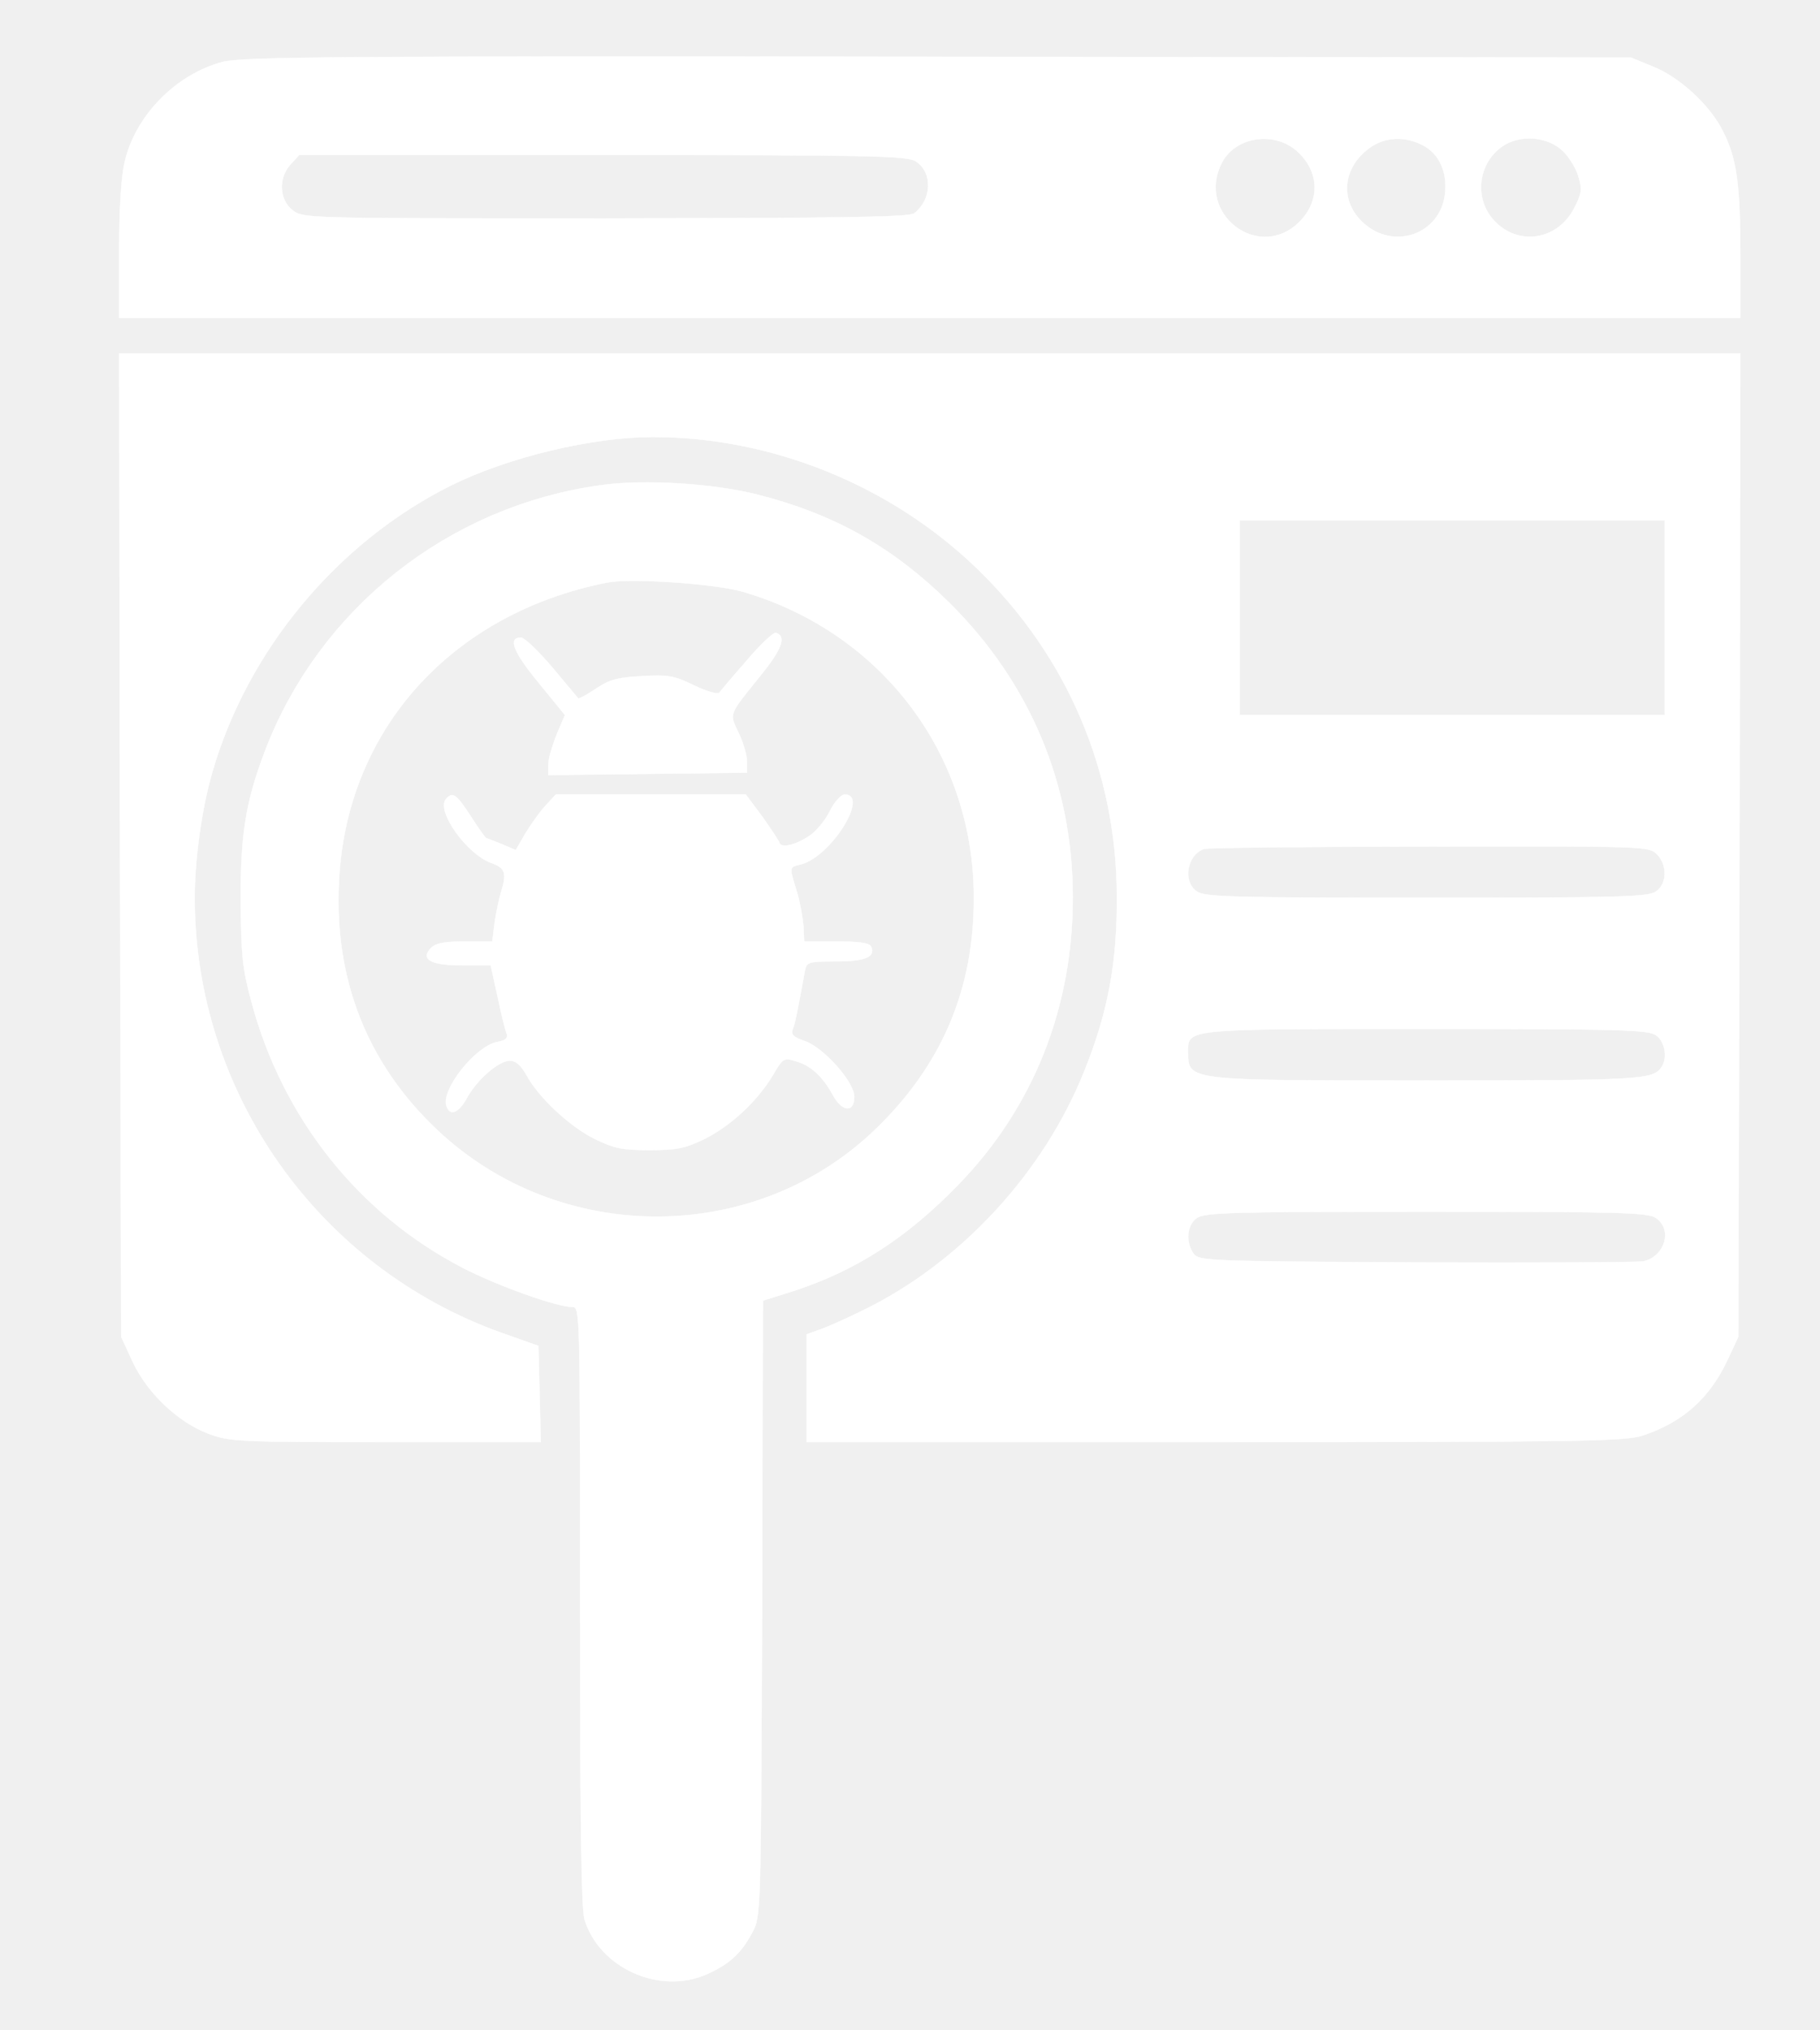
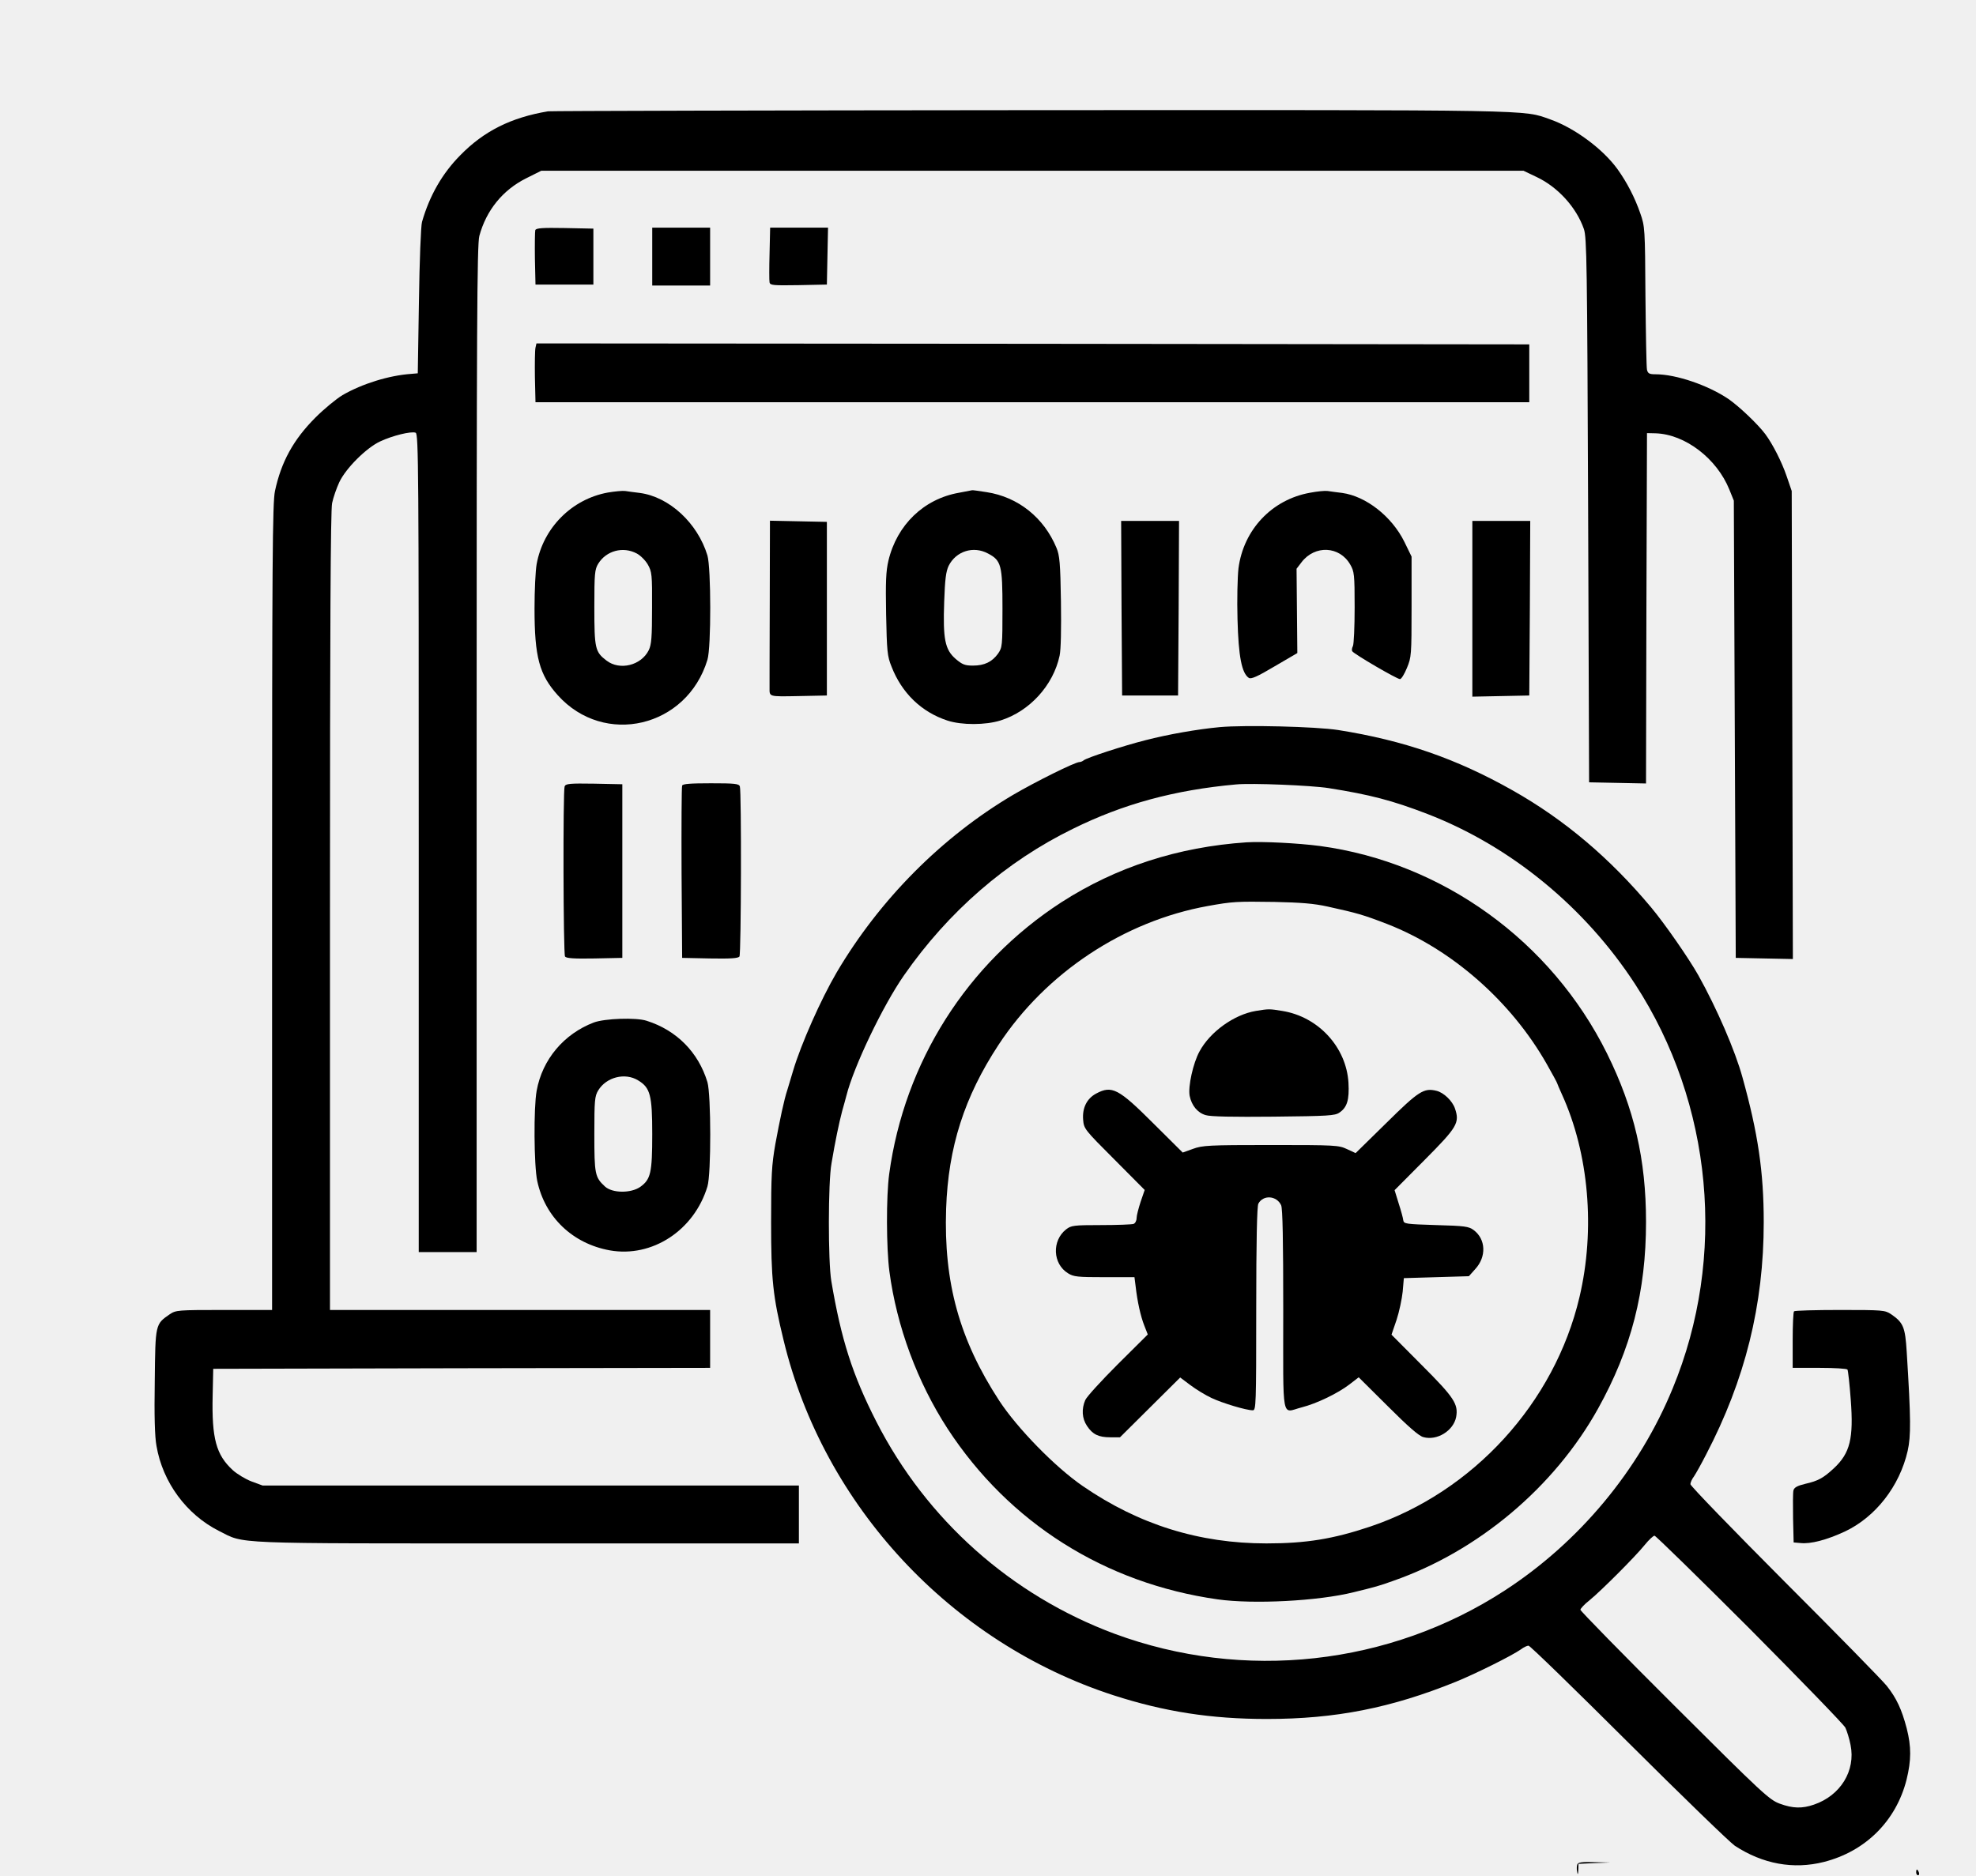
- <svg xmlns="http://www.w3.org/2000/svg" version="1.0" width="458pt" height="511pt" viewBox="0 0 458 511" preserveAspectRatio="xMidYMid meet">
-   <g transform="translate(0,511) scale(0.1,-0.1)" fill="#FFFFFF" stroke="#FFFFFF">
-     <path d="M560 4954 c-117 -31 -219 -135 -246 -251 -9 -37 -14 -119 -14 -225 l0 -168 2040 0 2040 0 0 159 c0 176 -9 242 -43 309 -32 66 -109 137 -176 164 l-56 23 -1745 2 c-1508 2 -1752 0 -1800 -13z m2704 -224 c57 -51 60 -125 6 -179 -102 -101 -261 21 -195 149 34 66 131 81 189 30z m316 15 c42 -21 63 -68 57 -122 -11 -103 -130 -145 -207 -73 -55 51 -53 128 6 179 40 36 95 41 144 16z m349 -11 c17 -14 36 -44 43 -66 11 -36 9 -45 -11 -84 -42 -79 -140 -94 -200 -30 -48 51 -44 132 9 179 42 38 115 38 159 1z m-1624 -30 c43 -28 41 -96 -4 -131 -12 -10 -195 -12 -777 -13 -755 0 -762 0 -788 21 -34 27 -36 82 -4 116 l21 23 764 0 c678 0 766 -2 788 -16z" />
-     <path d="M302 2983 l3 -1238 29 -63 c37 -79 114 -152 191 -181 53 -20 76 -21 446 -21 l390 0 -3 121 -3 121 -93 33 c-462 165 -772 605 -772 1095 0 97 18 226 44 315 88 307 314 580 601 723 143 71 355 122 508 122 301 0 600 -122 817 -332 226 -219 350 -509 351 -824 1 -166 -22 -291 -81 -438 -103 -259 -313 -486 -561 -606 -43 -21 -92 -43 -109 -48 l-30 -11 0 -135 0 -136 1028 0 c933 0 1033 2 1078 17 100 34 166 93 211 188 l28 60 3 1238 2 1237 -2040 0 -2040 0 2 -1237z m3888 572 l0 -245 -535 0 -535 0 0 245 0 245 535 0 535 0 0 -245z m-20 -595 c27 -27 26 -75 -2 -94 -20 -14 -91 -16 -578 -16 -487 0 -558 2 -578 16 -36 25 -25 92 18 107 8 3 264 6 568 6 539 1 552 1 572 -19z m-2 -456 c22 -15 30 -57 14 -80 -21 -32 -51 -34 -592 -34 -607 0 -599 -1 -600 72 0 59 -10 58 600 58 487 0 558 -2 578 -16z m0 -460 c42 -29 23 -96 -31 -109 -12 -3 -269 -4 -570 -3 -530 3 -549 4 -563 22 -21 30 -17 72 8 90 20 14 91 16 578 16 487 0 558 -2 578 -16z" />
-     <path d="M1515 3889 c-386 -52 -713 -312 -849 -672 -48 -127 -61 -210 -60 -377 1 -134 4 -168 27 -252 78 -293 271 -535 533 -670 87 -45 236 -98 275 -98 19 0 19 -13 19 -751 0 -534 3 -763 11 -790 37 -123 190 -192 309 -138 56 25 86 53 113 104 22 40 22 43 25 816 l2 775 73 23 c159 51 288 134 418 268 189 194 289 445 289 724 0 283 -107 539 -309 740 -142 141 -291 225 -485 274 -110 28 -284 39 -391 24z m353 -268 c348 -101 581 -406 583 -765 2 -235 -80 -428 -250 -591 -303 -290 -792 -290 -1100 0 -176 166 -260 377 -248 624 17 383 283 678 677 755 60 11 266 -3 338 -23z" />
-     <path d="M1880 3448 c-35 -40 -66 -77 -70 -82 -5 -4 -33 4 -64 19 -49 24 -65 27 -129 23 -60 -3 -82 -8 -116 -31 -24 -16 -44 -27 -46 -25 -1 2 -31 37 -65 78 -35 41 -70 75 -79 75 -33 0 -20 -35 45 -114 l66 -81 -21 -49 c-11 -28 -21 -61 -21 -76 l0 -26 250 3 250 3 0 28 c0 15 -9 47 -21 72 -24 50 -26 44 54 143 55 68 67 100 40 109 -6 2 -39 -29 -73 -69z" />
-     <path d="M1122 3098 c-24 -30 53 -138 114 -160 36 -13 40 -25 25 -74 -5 -16 -12 -50 -16 -76 l-6 -48 -69 0 c-50 0 -73 -4 -85 -16 -28 -29 -1 -44 79 -44 l71 0 17 -77 c9 -43 19 -85 23 -94 4 -12 -1 -18 -24 -22 -55 -11 -143 -122 -127 -162 9 -25 30 -17 51 21 25 46 80 94 108 94 15 0 28 -11 42 -36 30 -56 109 -130 172 -161 49 -24 70 -28 138 -28 68 0 89 4 140 29 65 33 132 95 171 161 24 41 27 43 56 34 38 -10 69 -39 94 -85 23 -43 54 -46 54 -5 0 38 -78 125 -126 141 -27 9 -34 16 -29 29 6 14 12 45 31 149 4 20 10 22 77 22 74 0 100 11 90 36 -4 10 -27 14 -87 14 l-82 0 -2 40 c-2 22 -9 61 -17 87 -19 62 -19 60 10 67 76 19 174 176 111 176 -9 0 -25 -18 -36 -39 -10 -22 -32 -49 -46 -60 -34 -26 -77 -38 -82 -23 -2 6 -22 36 -44 67 l-41 55 -239 0 -239 0 -25 -27 c-15 -16 -37 -47 -51 -70 l-25 -43 -35 15 c-20 8 -37 15 -39 15 -2 0 -20 25 -39 55 -37 57 -46 63 -63 43z" />
+ <svg xmlns="http://www.w3.org/2000/svg" version="1.0" width="1024pt" height="972pt" viewBox="0 0 1024 972" preserveAspectRatio="xMidYMid meet">
+   <g transform="translate(0,972) scale(0.1,-0.1)" fill="#000000" stroke="none">
+     <path d="M2840 9143 c-191 -32 -332 -102 -455 -228 -93 -94 -159 -209 -198 -345 -6 -19 -13 -204 -16 -410 l-6 -375 -35 -3 c-114 -8 -253 -51 -355 -110 -33 -20 -96 -72 -140 -116 -115 -115 -178 -231 -210 -381 -13 -60 -15 -356 -15 -2157 l0 -2088 -249 0 c-241 0 -249 -1 -281 -22 -75 -52 -75 -49 -78 -346 -3 -179 0 -290 9 -337 32 -188 155 -355 323 -440 138 -69 38 -65 1596 -65 l1410 0 0 150 0 150 -1390 0 -1389 0 -57 21 c-32 12 -76 39 -98 59 -86 79 -109 164 -104 385 l3 140 1288 3 1287 2 0 150 0 150 -985 0 -985 0 0 2065 c0 1458 3 2080 11 2117 6 29 23 78 37 108 34 73 141 179 212 212 64 30 161 54 184 45 15 -6 16 -200 16 -2127 l0 -2120 150 0 150 0 0 2608 c0 2180 2 2615 14 2659 36 133 121 238 243 299 l78 39 2545 0 2545 0 67 -32 c111 -52 207 -158 246 -270 15 -44 17 -179 22 -1458 l5 -1410 147 -3 148 -3 2 908 3 908 45 -1 c153 -5 317 -131 382 -292 l23 -57 5 -1185 5 -1185 148 -3 148 -3 -3 1213 -3 1213 -26 76 c-25 74 -73 168 -111 219 -40 53 -136 144 -191 182 -105 71 -271 128 -377 128 -33 0 -40 4 -45 23 -3 12 -6 184 -8 382 -2 352 -3 362 -27 430 -28 81 -69 160 -117 227 -76 106 -224 215 -349 259 -144 51 -39 49 -2694 48 -1361 -1 -2486 -4 -2500 -6z" />
+     <path d="M2774 8527 c-2 -7 -3 -74 -2 -148 l3 -134 150 0 150 0 0 145 0 145 -148 3 c-115 2 -149 0 -153 -11z" />
+     <path d="M3380 8390 l0 -150 150 0 150 0 0 150 0 150 -150 0 -150 0 0 -150z" />
+     <path d="M3988 8406 c-2 -73 -2 -141 0 -150 3 -15 20 -16 150 -14 l147 3 3 148 3 147 -150 0 -150 0 -3 -134z" />
+     <path d="M2775 7918 c-3 -13 -4 -81 -3 -153 l3 -130 2575 0 2575 0 0 150 0 150 -2572 3 -2573 2 -5 -22z" />
+     <path d="M3150 7167 c-187 -34 -335 -183 -369 -371 -6 -33 -11 -136 -11 -230 0 -252 25 -343 120 -449 241 -269 670 -168 776 183 20 64 19 477 0 541 -51 168 -198 304 -351 324 -27 3 -61 8 -75 10 -14 2 -54 -2 -90 -8z m150 -316 c19 -10 45 -36 57 -57 21 -37 23 -51 22 -224 0 -154 -3 -191 -17 -220 -39 -79 -150 -107 -219 -54 -59 45 -63 62 -63 276 0 175 2 196 20 226 42 68 129 91 200 53z" />
+     <path d="M4970 7166 c-183 -32 -322 -167 -366 -352 -13 -55 -15 -110 -12 -279 4 -191 6 -216 28 -270 53 -137 155 -236 290 -280 73 -24 198 -24 276 1 149 47 272 181 305 335 7 31 9 138 7 282 -3 198 -7 239 -23 277 -65 157 -199 264 -362 289 -39 6 -73 11 -75 10 -2 0 -32 -6 -68 -13z m150 -315 c69 -36 75 -61 75 -286 0 -193 -1 -201 -23 -233 -31 -43 -71 -62 -130 -62 -41 0 -55 5 -90 35 -55 48 -66 102 -59 297 4 115 9 155 23 185 38 76 128 105 204 64z" />
+     <path d="M6789 7166 c-197 -35 -345 -191 -371 -392 -5 -44 -8 -162 -5 -264 5 -193 22 -280 59 -304 12 -7 44 7 133 60 l118 69 -2 218 -2 219 26 34 c69 90 197 84 252 -12 21 -36 23 -51 23 -222 0 -101 -4 -191 -9 -201 -5 -9 -7 -22 -3 -27 10 -15 231 -144 247 -144 7 0 23 26 36 58 23 55 24 66 24 317 l0 260 -37 76 c-65 132 -199 237 -323 254 -27 3 -61 8 -75 10 -14 2 -55 -2 -91 -9z" />
+     <path d="M3989 6595 c-1 -234 -1 -432 -1 -440 0 -47 -7 -46 150 -43 l147 3 0 450 0 450 -147 3 -148 3 -1 -426z" />
+     <path d="M5812 6568 l3 -453 145 0 145 0 3 453 2 452 -150 0 -150 0 2 -452z" />
+     <path d="M7630 6565 l0 -456 148 3 147 3 3 453 2 452 -150 0 -150 0 0 -455z" />
+     <path d="M6320 5951 c-116 -11 -265 -37 -385 -68 -111 -28 -305 -91 -319 -104 -6 -5 -16 -9 -22 -9 -23 0 -226 -101 -344 -170 -369 -218 -691 -542 -914 -920 -82 -140 -185 -372 -226 -510 -12 -41 -26 -86 -30 -100 -16 -47 -39 -155 -62 -280 -19 -109 -22 -160 -22 -405 0 -296 9 -384 65 -613 207 -856 867 -1566 1709 -1839 263 -85 505 -123 795 -123 356 0 644 57 980 193 103 42 290 135 337 168 14 11 32 19 39 19 8 0 241 -227 519 -504 278 -277 525 -516 550 -533 145 -95 304 -124 462 -84 216 55 374 213 428 426 25 101 25 172 1 266 -26 99 -53 157 -103 220 -23 29 -261 272 -530 541 -268 269 -488 496 -488 505 0 8 8 27 19 41 10 15 38 65 62 112 203 389 299 776 299 1205 0 262 -30 462 -110 750 -38 139 -133 358 -229 530 -49 87 -173 266 -244 351 -214 256 -449 455 -718 607 -292 165 -564 259 -904 313 -115 18 -484 27 -615 15z m565 -316 c215 -34 330 -64 512 -134 432 -167 817 -483 1077 -883 402 -618 476 -1413 194 -2095 -174 -424 -484 -796 -870 -1047 -598 -389 -1353 -472 -2023 -224 -534 199 -974 590 -1234 1100 -123 241 -182 425 -233 728 -17 101 -17 511 1 610 19 114 39 209 55 270 9 30 18 66 22 80 38 152 190 469 299 625 230 330 529 590 875 759 261 129 526 201 845 230 79 8 392 -5 480 -19z m2182 -4357 c264 -266 488 -497 496 -513 8 -17 21 -58 27 -90 27 -133 -52 -262 -190 -309 -61 -21 -109 -20 -177 5 -54 20 -88 51 -545 507 -269 268 -488 492 -488 498 0 6 21 29 48 50 61 50 236 225 286 287 21 26 44 47 50 47 6 0 228 -217 493 -482z" />
+     <path d="M6460 5354 c-355 -24 -676 -128 -960 -311 -489 -317 -813 -828 -892 -1408 -16 -117 -15 -384 1 -505 38 -286 145 -574 302 -816 318 -487 814 -801 1399 -884 185 -26 521 -9 705 37 114 28 130 32 205 59 441 154 835 486 1061 892 173 311 249 608 249 969 0 323 -61 587 -202 872 -289 583 -852 990 -1488 1076 -116 15 -295 24 -380 19z m420 -333 c154 -34 183 -42 310 -91 333 -130 641 -400 826 -726 30 -53 54 -97 54 -100 0 -2 11 -27 24 -56 140 -307 174 -701 91 -1052 -129 -547 -550 -1009 -1085 -1189 -191 -64 -331 -87 -537 -87 -348 0 -661 97 -953 298 -141 97 -337 297 -432 442 -206 316 -288 612 -275 995 11 319 94 579 272 850 245 373 650 641 1085 719 127 23 149 24 345 21 136 -3 203 -8 275 -24z" />
+     <path d="M6508 4480 c-113 -19 -237 -108 -292 -210 -33 -60 -60 -182 -51 -230 10 -50 41 -88 83 -100 24 -8 144 -10 352 -8 284 3 318 5 341 21 40 27 52 66 47 155 -11 184 -156 342 -343 372 -67 11 -70 11 -137 0z" />
+     <path d="M5681 4052 c-49 -26 -73 -75 -68 -136 4 -47 7 -51 162 -206 l157 -158 -21 -61 c-11 -34 -21 -72 -21 -85 0 -13 -7 -27 -16 -30 -9 -3 -84 -6 -168 -6 -142 0 -155 -2 -181 -22 -75 -59 -70 -179 10 -228 29 -18 49 -20 188 -20 l156 0 6 -47 c9 -80 26 -156 45 -204 l18 -46 -155 -154 c-85 -85 -161 -168 -169 -186 -20 -47 -17 -95 9 -134 29 -44 60 -59 121 -59 l50 0 156 155 156 155 52 -39 c29 -22 78 -52 110 -67 57 -27 180 -64 214 -64 17 0 18 24 18 526 0 351 4 532 11 545 25 47 95 42 118 -8 8 -16 11 -184 11 -543 0 -592 -11 -532 95 -505 79 20 188 73 248 119 l48 37 151 -150 c106 -106 161 -154 184 -160 71 -20 156 33 170 104 12 67 -10 101 -177 268 l-158 159 26 76 c14 42 28 109 32 147 l6 70 168 5 169 5 33 37 c59 64 55 155 -8 202 -25 19 -46 22 -195 26 -157 5 -167 6 -170 25 -1 11 -12 51 -24 88 l-21 68 156 157 c169 170 182 192 157 266 -13 39 -58 83 -96 92 -65 16 -92 -1 -259 -166 l-160 -157 -45 21 c-43 20 -59 21 -395 21 -323 0 -354 -2 -403 -20 l-53 -19 -152 151 c-181 181 -215 198 -296 155z" />
+     <path d="M2926 5644 c-9 -24 -7 -867 2 -882 7 -9 44 -12 153 -10 l144 3 0 450 0 450 -146 3 c-127 2 -147 0 -153 -14z" />
+     <path d="M3535 5648 c-3 -7 -4 -211 -3 -453 l3 -440 144 -3 c109 -2 146 1 153 10 9 15 11 858 2 882 -5 14 -28 16 -150 16 -107 0 -146 -3 -149 -12z" />
+     <path d="M3077 4420 c-155 -59 -267 -192 -296 -354 -16 -87 -14 -387 3 -467 40 -188 183 -325 376 -360 219 -39 437 103 506 331 20 64 19 477 0 541 -47 155 -160 269 -315 318 -55 18 -218 12 -274 -9z m230 -300 c63 -38 73 -77 73 -278 0 -202 -8 -235 -62 -274 -49 -34 -145 -33 -183 2 -52 48 -55 64 -55 272 0 175 2 196 20 226 42 69 139 94 207 52z" />
+     <path d="M9297 2923 c-4 -3 -7 -71 -7 -150 l0 -143 139 0 c77 0 142 -4 145 -9 3 -5 11 -75 17 -157 15 -200 -3 -276 -88 -355 -54 -50 -81 -65 -147 -80 -42 -10 -58 -19 -62 -34 -3 -11 -3 -76 -2 -145 l3 -125 35 -3 c53 -6 136 16 229 59 160 75 285 235 327 419 17 77 17 162 -5 512 -8 129 -17 152 -81 196 -32 21 -41 22 -265 22 -127 0 -235 -3 -238 -7z" />
+     <path d="M8174 56 c-3 -8 -4 -25 -1 -38 3 -18 5 -16 6 9 l1 32 83 4 82 3 -83 2 c-64 2 -84 -1 -88 -12z" />
+     <path d="M9930 15 c0 -8 4 -15 10 -15 5 0 7 7 4 15 -8 19 -14 19 -14 0z" />
  </g>
</svg>
